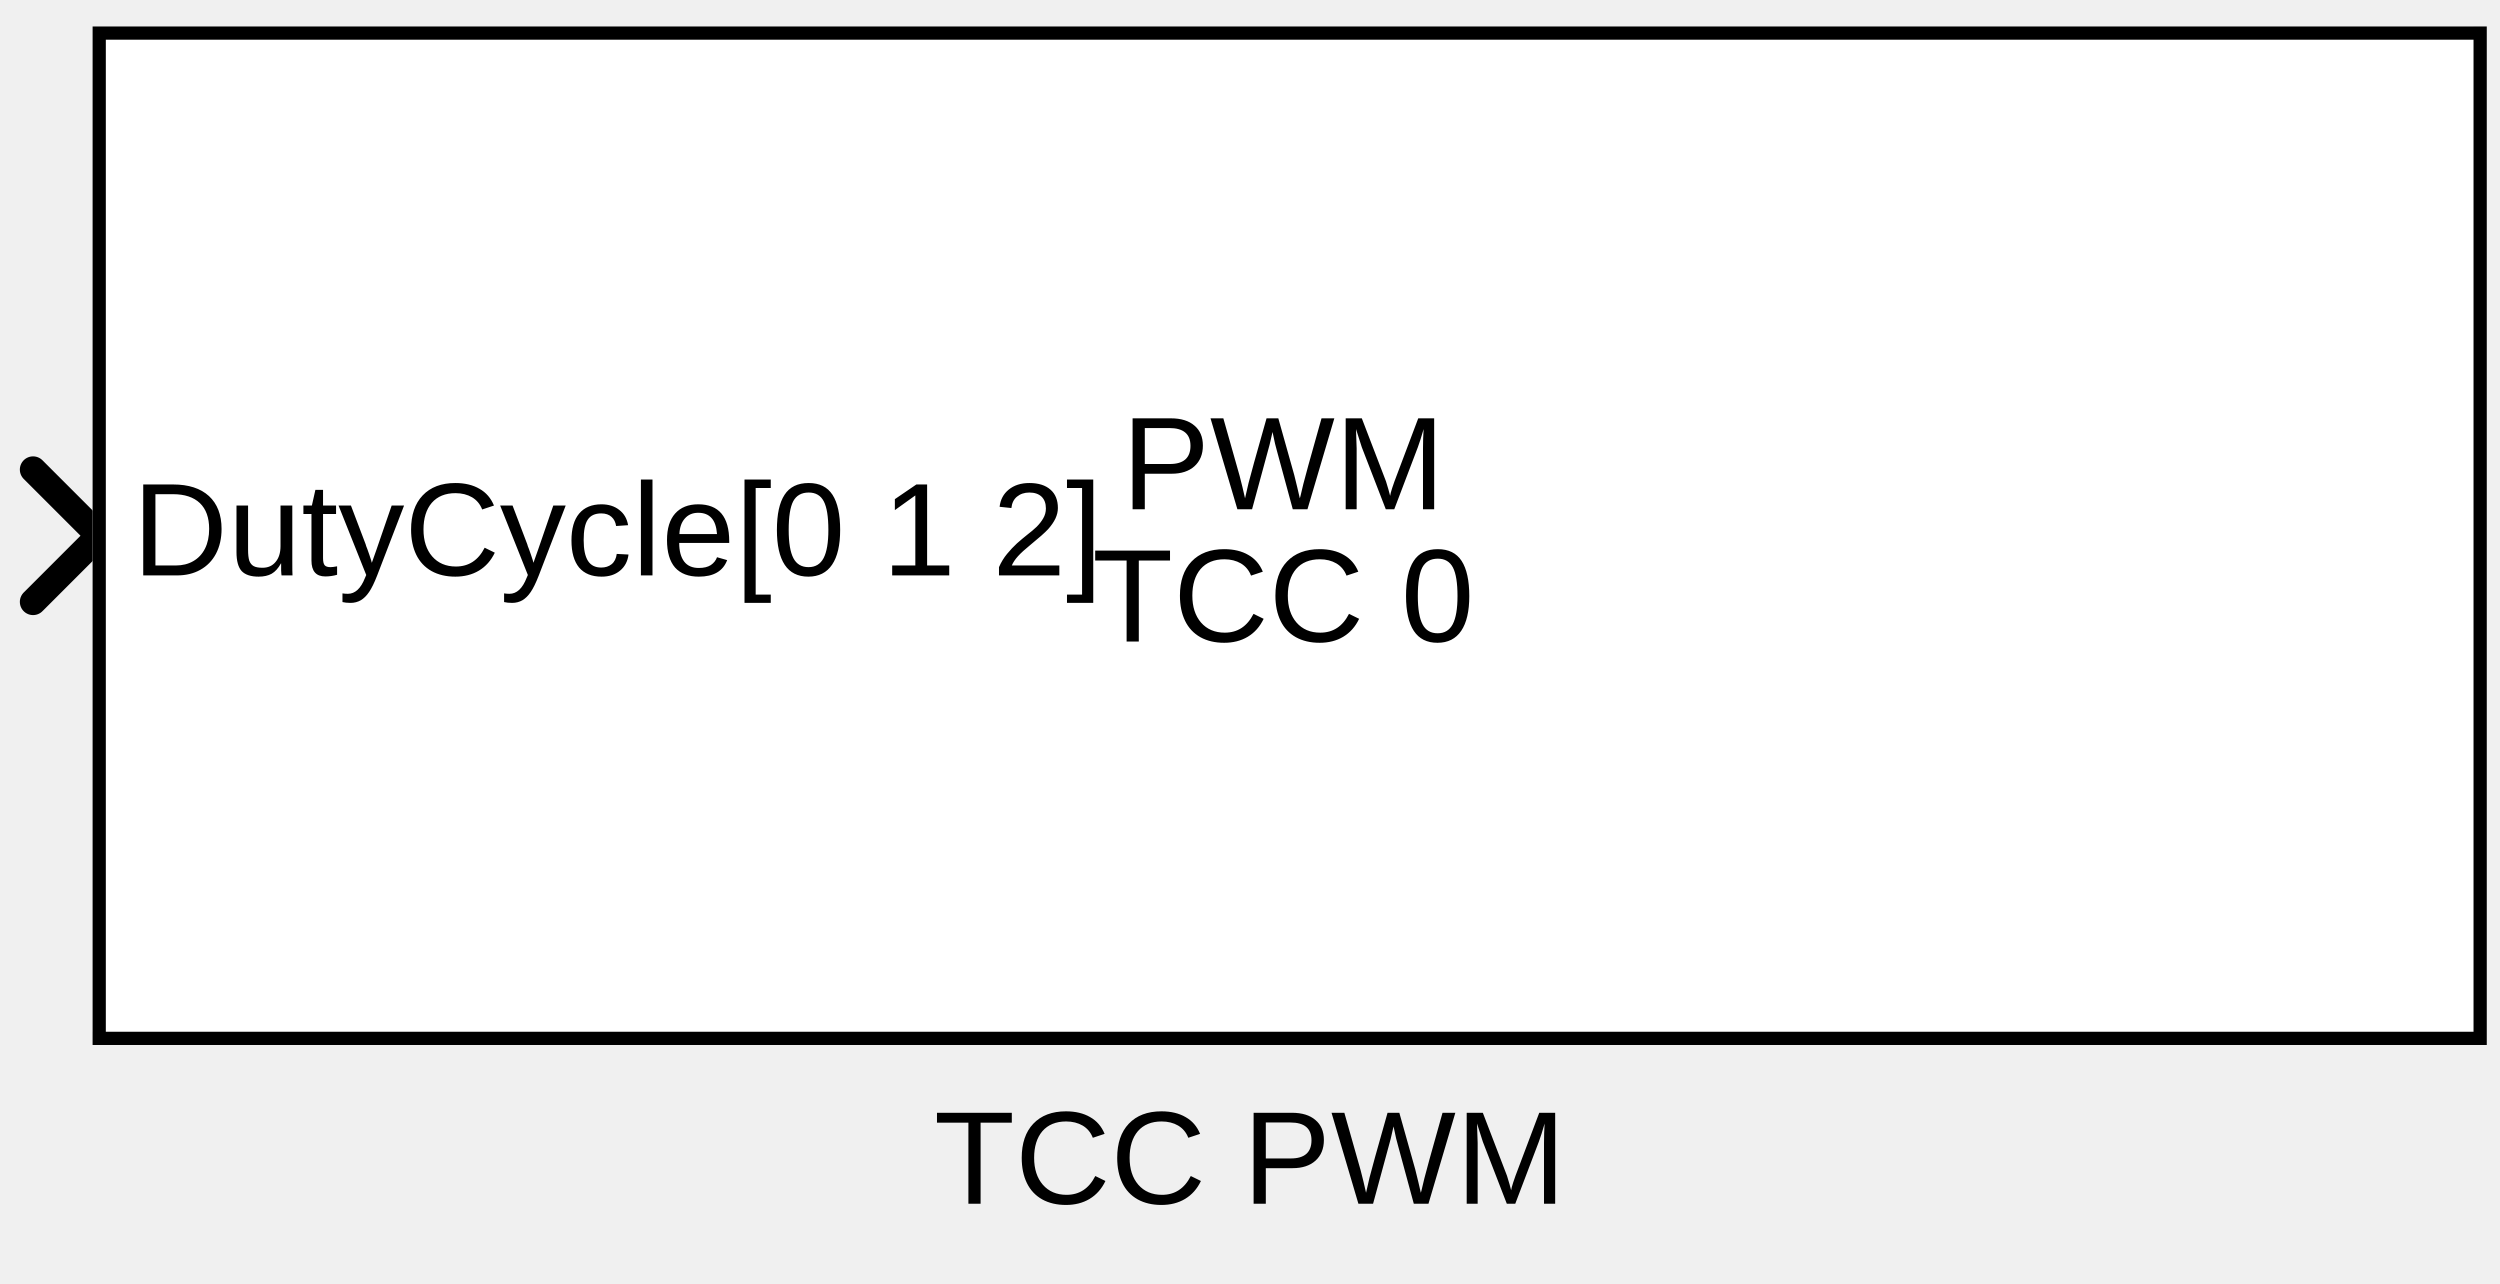
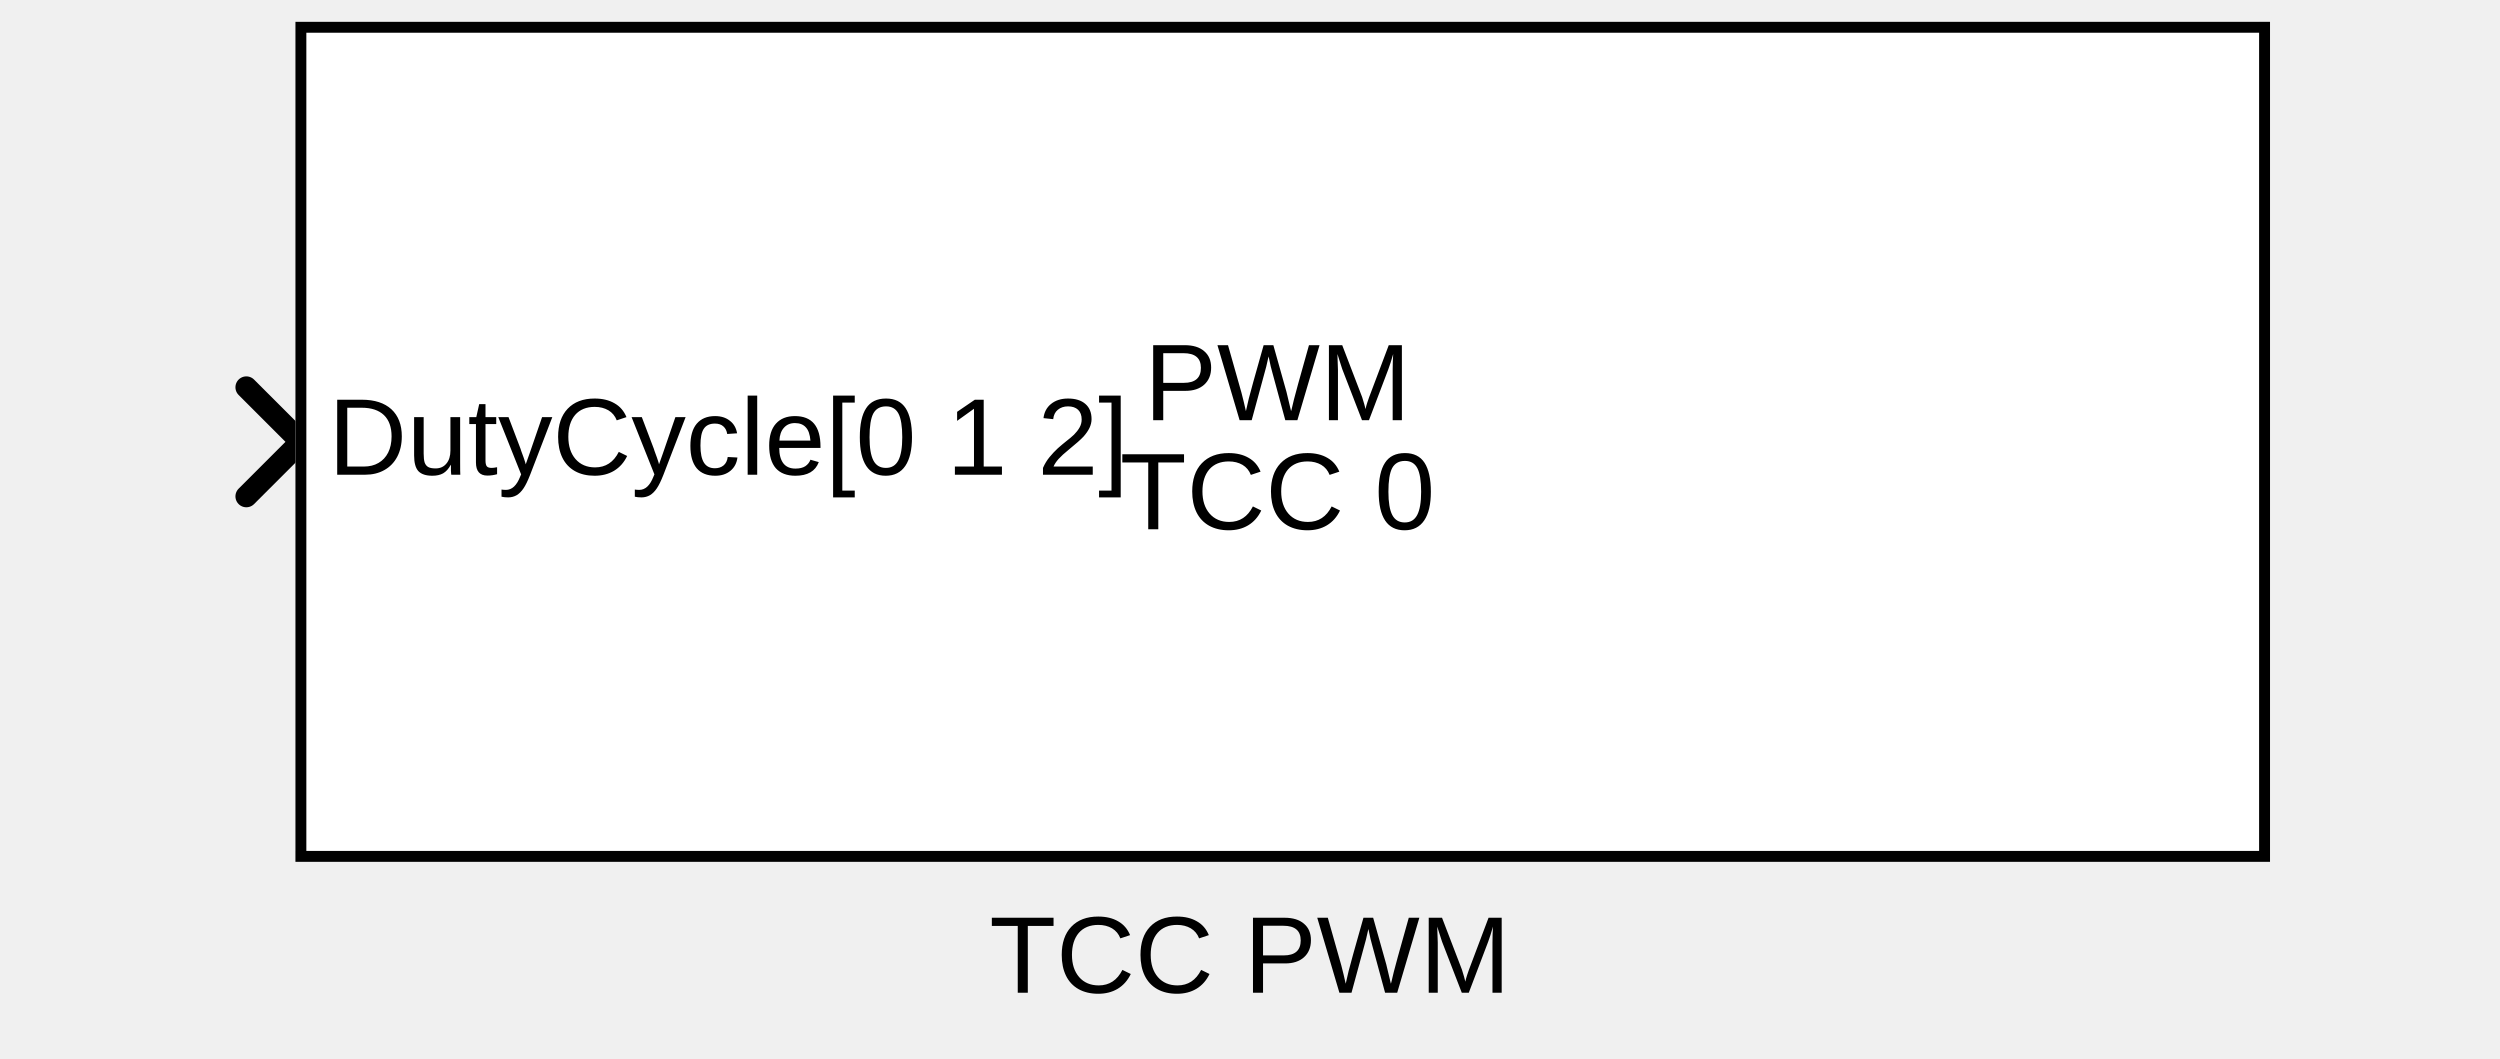
- <svg xmlns="http://www.w3.org/2000/svg" width="50.006mm" height="25.665mm" viewBox="0 0 189 97">
+ <svg xmlns="http://www.w3.org/2000/svg" width="189" height="80" viewBox="0 0 189 97">
  <g fill="none" stroke="black" stroke-width="1" fill-rule="evenodd" stroke-linecap="square" stroke-linejoin="bevel">
    <g clip-path="none" fill="none" opacity="1" stroke="none" stroke-opacity="0" transform="matrix(1,0,0,1,0,0)">
      <path d="M0,0 L189,0 L189,80 L0,80 L0,0 z" fill-rule="evenodd" vector-effect="none" />
    </g>
    <defs>
      <clipPath id="clip3">
        <path d="M7,40 L-182,40 L-182,-40 L7,-40 L7,40 z" />
      </clipPath>
    </defs>
    <g clip-path="url(#clip3)" fill="none" opacity="1" stroke="#000000" stroke-linecap="round" stroke-linejoin="miter" stroke-miterlimit="2" stroke-opacity="1" stroke-width="2" transform="matrix(-1,0,0,-1,7,40)">
      <path d="M4.5,-5.5 L-0.5,-0.5 L4.5,4.5" fill-rule="evenodd" vector-effect="none" />
    </g>
    <defs>
      <clipPath id="clip6">
        <path d="M-7,-2 L182,-2 L182,78 L-7,78 L-7,-2 z" />
      </clipPath>
    </defs>
    <g clip-path="url(#clip6)" fill="#ffffff" fill-opacity="1" opacity="1" stroke="none" stroke-opacity="0" transform="matrix(1,0,0,1,7,2)">
      <path d="M0,0 L180,0 L180,76 L0,76 L0,0 z" fill-rule="evenodd" vector-effect="none" />
    </g>
    <defs>
      <clipPath id="clip10">
-         <path d="M-90,-33 L90,-33 L90,43 L-90,43 L-90,-33 z" />
+         <path d="M-92,-35 L92,-35 L92,45 L-92,45 L-92,-35 z" />
      </clipPath>
    </defs>
-     <g clip-path="url(#clip10)" fill="none" opacity="1" stroke="#000000" stroke-linecap="square" stroke-linejoin="bevel" stroke-opacity="1" stroke-width="1" transform="matrix(1,0,0,1,97,35)">
-       <text fill="#000000" fill-opacity="1" font-family="Arial" font-size="10" font-style="normal" font-weight="400" stroke="none" textLength="24.422" x="-12.203" xml:space="preserve" y="3.5">PWM</text>
+     <g clip-path="url(#clip10)" fill="none" opacity="1" stroke="#000000" stroke-linecap="butt" stroke-linejoin="miter" stroke-miterlimit="2" stroke-opacity="1" stroke-width="1" transform="matrix(1,0,0,1,97,35)">
+       <text fill="#000000" fill-opacity="1" font-family="Arial, sans-serif" font-size="10" font-style="normal" font-weight="400" stroke="none" textLength="24.422" x="-12.203" xml:space="preserve" y="3.516">PWM</text>
    </g>
    <defs>
      <clipPath id="clip11">
-         <path d="M-90,-43 L90,-43 L90,33 L-90,33 L-90,-43 z" />
+         <path d="M-92,-45 L92,-45 L92,35 L-92,35 L-92,-45 z" />
      </clipPath>
    </defs>
-     <g clip-path="url(#clip11)" fill="none" opacity="1" stroke="#000000" stroke-linecap="square" stroke-linejoin="bevel" stroke-opacity="1" stroke-width="1" transform="matrix(1,0,0,1,97,45)">
-       <text fill="#000000" fill-opacity="1" font-family="Arial" font-size="10" font-style="normal" font-weight="400" stroke="none" textLength="28.844" x="-14.422" xml:space="preserve" y="3.5">TCC 0</text>
+     <g clip-path="url(#clip11)" fill="none" opacity="1" stroke="#000000" stroke-linecap="butt" stroke-linejoin="miter" stroke-miterlimit="2" stroke-opacity="1" stroke-width="1" transform="matrix(1,0,0,1,97,45)">
+       <text fill="#000000" fill-opacity="1" font-family="Arial, sans-serif" font-size="10" font-style="normal" font-weight="400" stroke="none" textLength="28.844" x="-14.422" xml:space="preserve" y="3.516">TCC 0</text>
    </g>
    <defs>
      <clipPath id="clip12">
-         <path d="M-3,-38 L177,-38 L177,38 L-3,38 L-3,-38 z" />
+         <path d="M-5,-40 L179,-40 L179,40 L-5,40 L-5,-40 z" />
      </clipPath>
    </defs>
-     <g clip-path="url(#clip12)" fill="none" opacity="1" stroke="#000000" stroke-linecap="square" stroke-linejoin="bevel" stroke-opacity="1" stroke-width="1" transform="matrix(1,0,0,1,10,40)">
-       <text fill="#000000" fill-opacity="1" font-family="Arial" font-size="10" font-style="normal" font-weight="400" stroke="none" textLength="73.219" x="0" xml:space="preserve" y="3.5">DutyCycle[0 1 2]</text>
+     <g clip-path="url(#clip12)" fill="none" opacity="1" stroke="#000000" stroke-linecap="butt" stroke-linejoin="miter" stroke-miterlimit="2" stroke-opacity="1" stroke-width="1" transform="matrix(1,0,0,1,10,40)">
+       <text fill="#000000" fill-opacity="1" font-family="Arial, sans-serif" font-size="10" font-style="normal" font-weight="400" stroke="none" textLength="73.219" x="0" xml:space="preserve" y="3.516">DutyCycle[0 1 2]</text>
    </g>
    <defs>
      <clipPath id="clip17">
        <path d="M-7.5,-2.5 L181.5,-2.5 L181.5,77.5 L-7.5,77.5 L-7.5,-2.5 z" />
      </clipPath>
    </defs>
    <g clip-path="url(#clip17)" fill="none" opacity="1" stroke="#000000" stroke-linecap="butt" stroke-linejoin="miter" stroke-miterlimit="2" stroke-opacity="1" stroke-width="1" transform="matrix(1,0,0,1,7.5,2.5)">
      <path d="M0,0 L180,0 L180,76 L0,76 L0,0 z" fill-rule="evenodd" vector-effect="none" />
    </g>
    <g fill="none" opacity="1" stroke="#000000" stroke-linecap="square" stroke-linejoin="bevel" stroke-opacity="1" stroke-width="1" transform="matrix(1,0,0,1,94.5,80)">
      <text fill="#000000" fill-opacity="1" font-family="Arial" font-size="10" font-style="normal" font-weight="400" stroke="none" text-anchor="middle" x="0" y="11">TCC PWM</text>
    </g>
  </g>
</svg>
